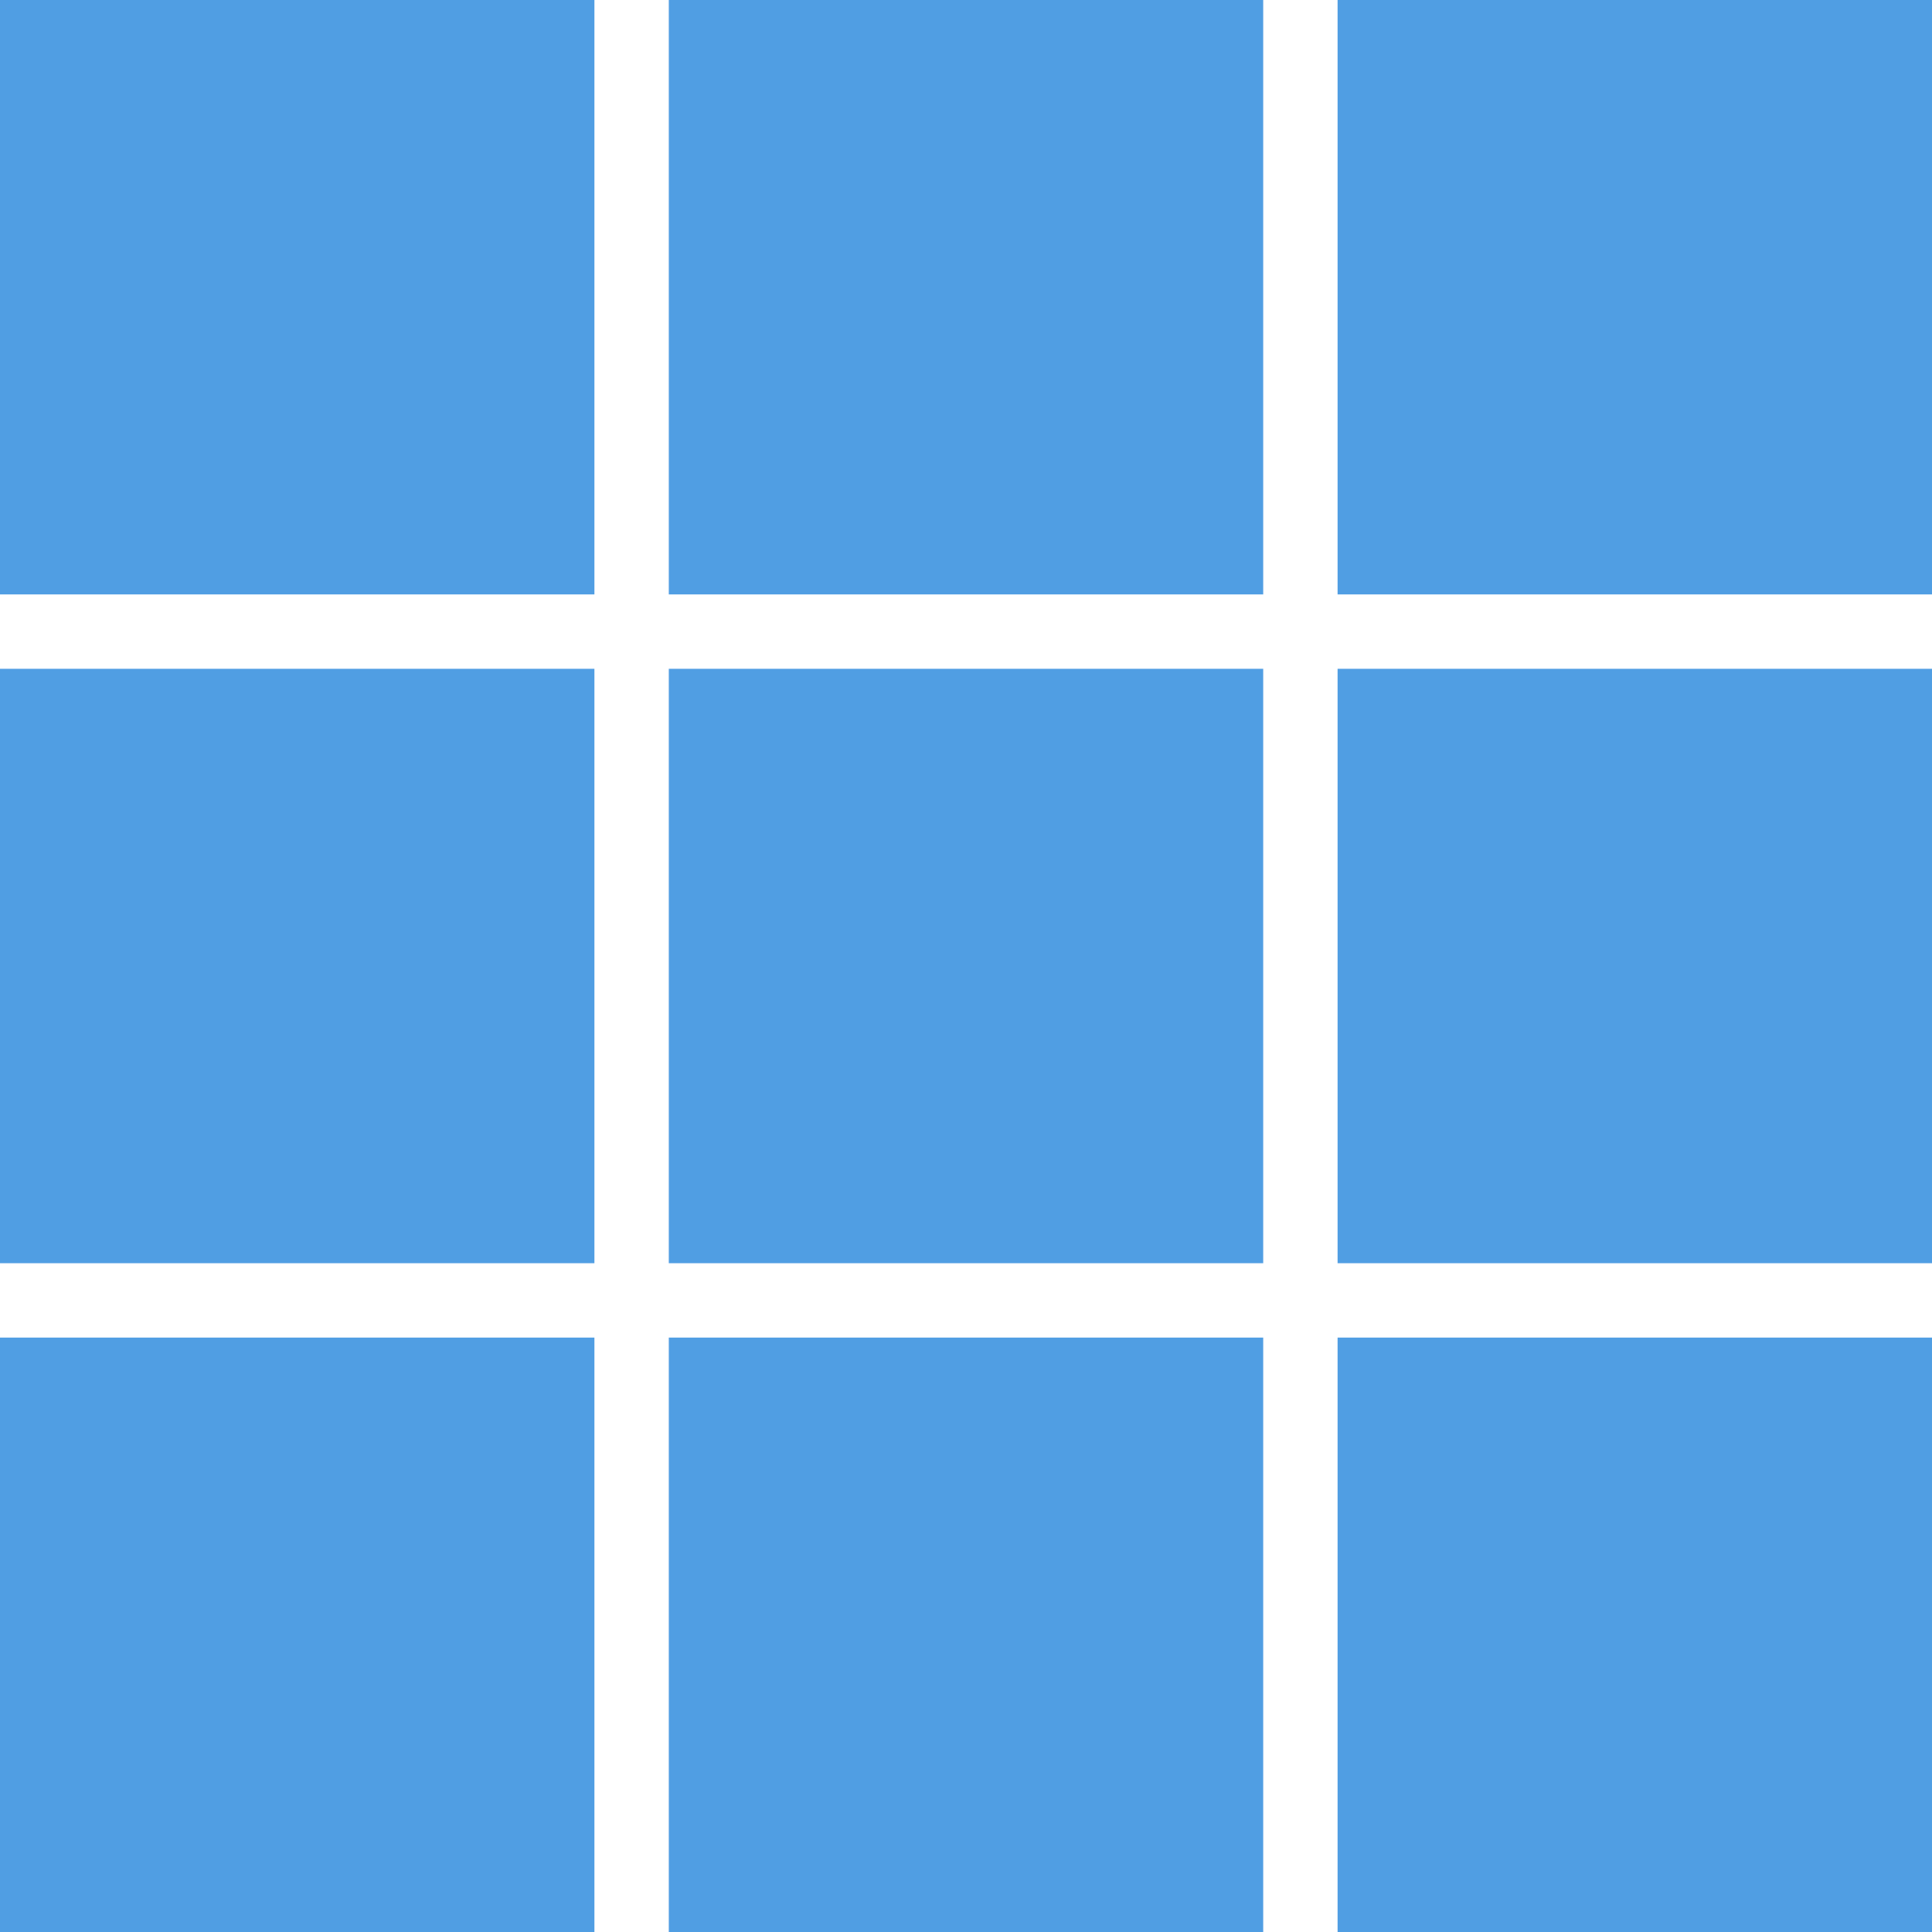
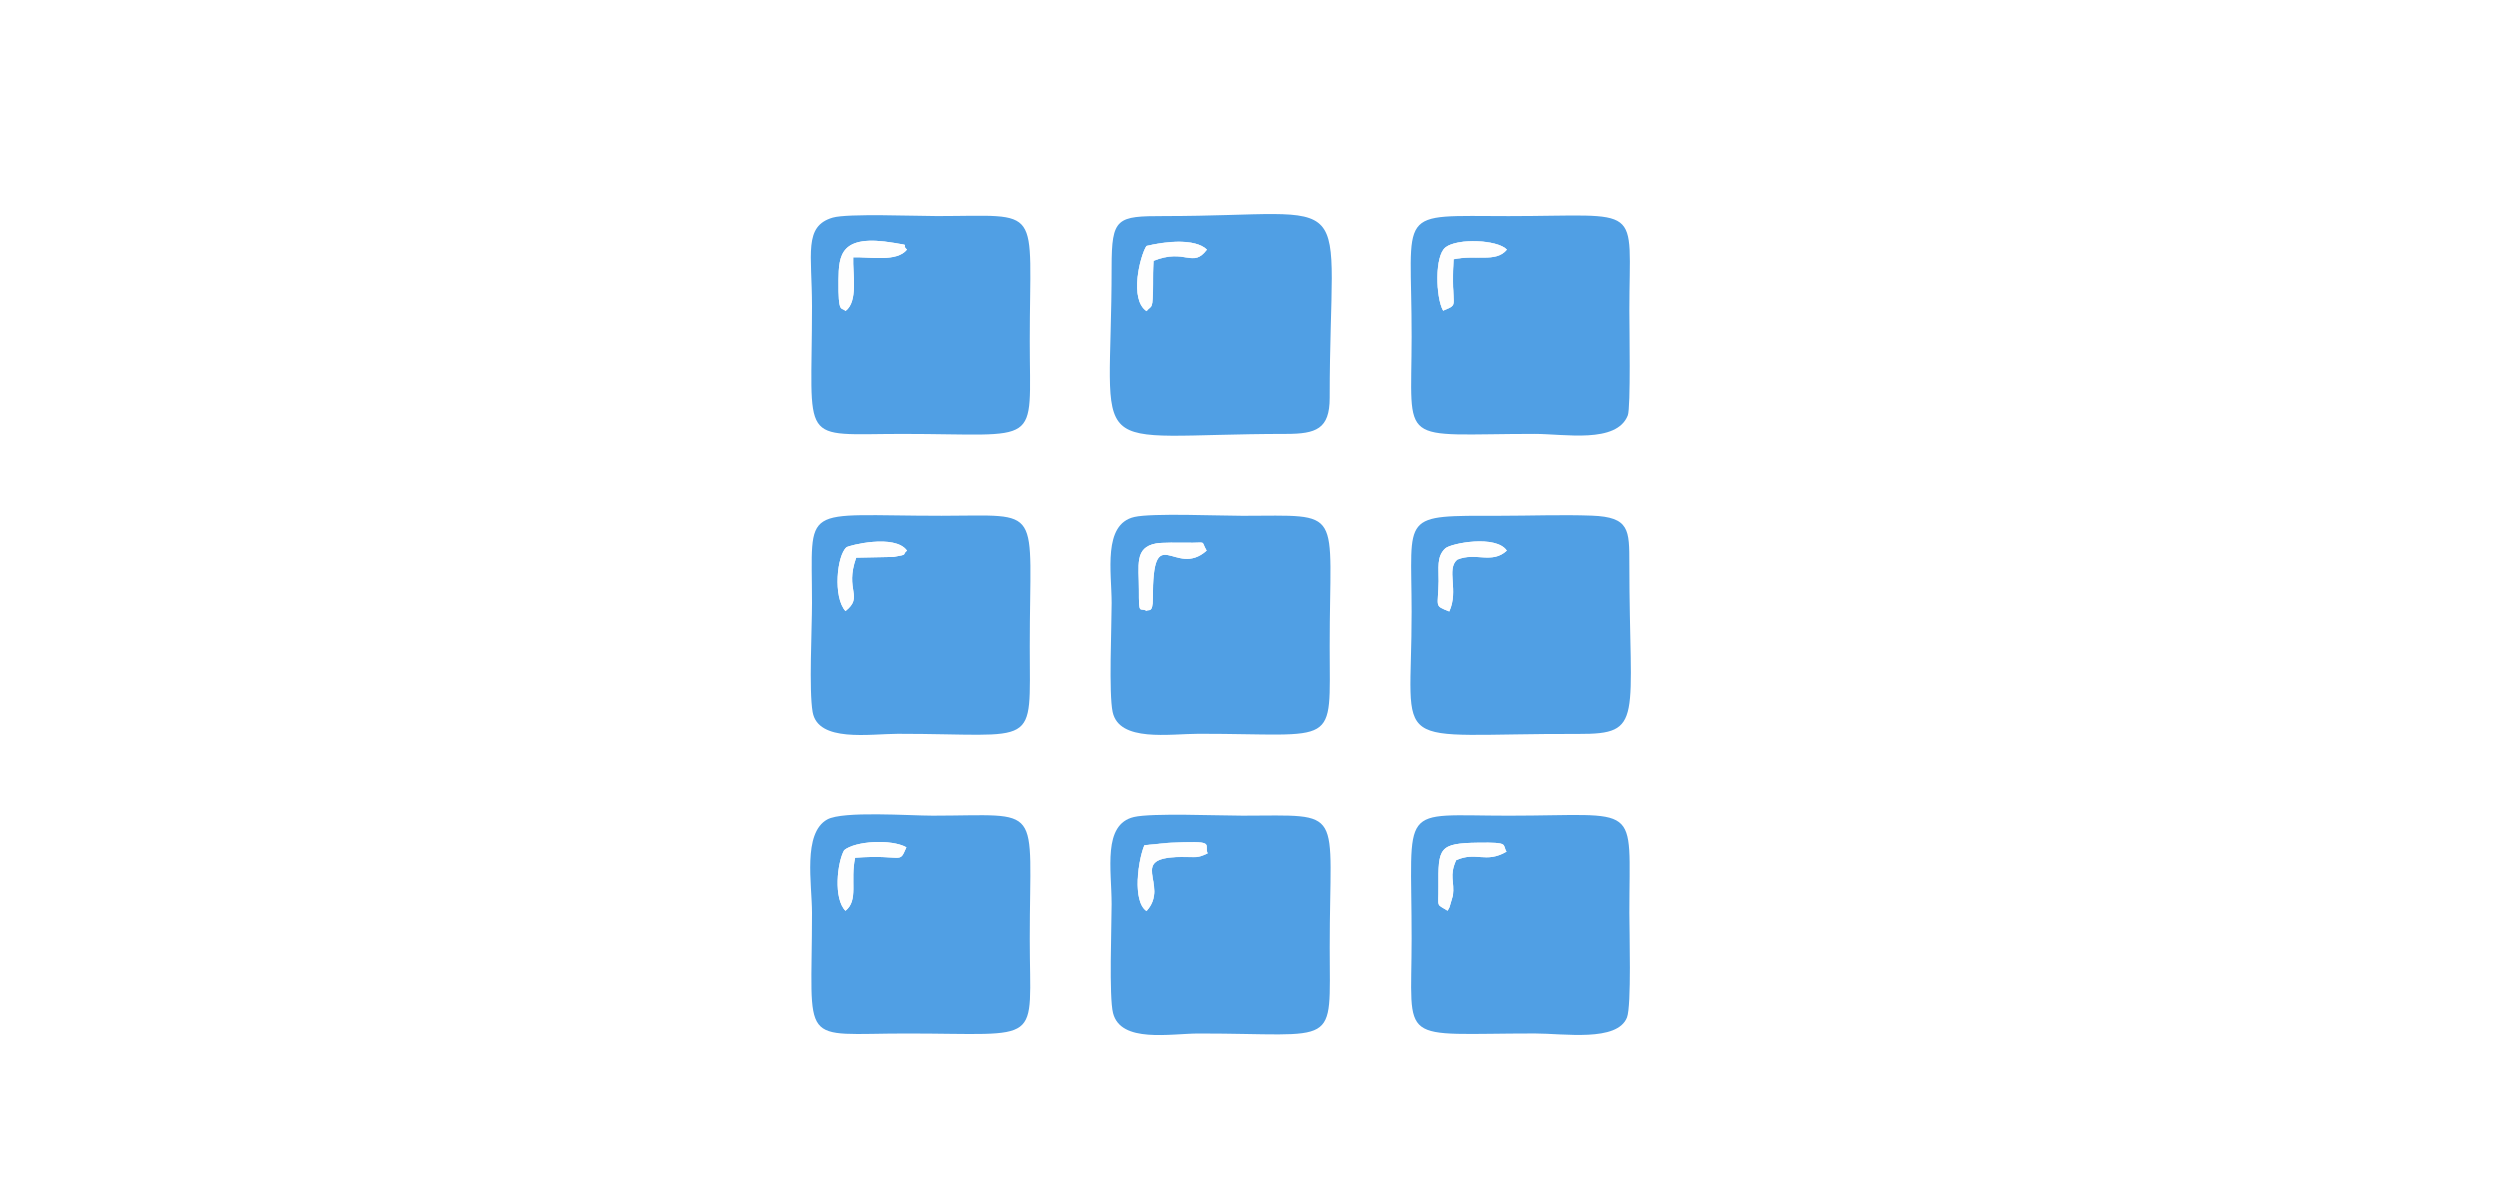
- <svg xmlns="http://www.w3.org/2000/svg" width="18" height="18" viewBox="0 0 18 18" fill="none">
-   <path d="M6.231 6.231H11.769V11.769H6.231V6.231V6.231ZM12.462 12.462H18V18H12.462V12.462ZM6.231 12.462H11.769V18H6.231V12.462V12.462ZM0 12.462H5.538V18H0V12.462ZM0 0H5.538V5.538H0V0ZM0 6.231H5.538V11.769H0V6.231V6.231ZM12.462 0H18V5.538H12.462V0ZM12.462 6.231H18V11.769H12.462V6.231V6.231ZM6.231 0H11.769V5.538H6.231V0V0Z" fill="#509EE3" />
+ <svg xmlns="http://www.w3.org/2000/svg" xml:space="preserve" width="565.125mm" height="266.347mm" version="1.1" style="shape-rendering:geometricPrecision; text-rendering:geometricPrecision; image-rendering:optimizeQuality; fill-rule:evenodd; clip-rule:evenodd" viewBox="0 0 56512.5 26634.7">
+   <defs>
+     <style type="text/css">
+    
+     .str0 {stroke:#FEFEFE;stroke-width:7.62;stroke-miterlimit:22.926}
+     .fil1 {fill:#FEFEFE}
+     .fil0 {fill:#509FE4}
+    
+   </style>
+   </defs>
+   <g id="Capa_x0020_1">
+     <path class="fil0" d="M26074.11 5894.27c-12.86,194.69 -9.62,344.44 -11.35,536.39 -5.51,606.02 -29.21,453.86 -145.87,599.09 -389.2,-263.96 -145.76,-1238.63 -0.45,-1467.4 412.6,-101.42 1086.11,-178.75 1363.26,79.54 -321.38,428.22 -477.29,-39.5 -1205.59,252.38zm-945.91 142.1c0,4476.89 -725.56,3774.47 3944.58,3772.1 674.88,-0.51 984.83,-108.3 984.83,-813.46 0.44,-4890.44 752.45,-4111.51 -3746.24,-4110.56 -1065.34,0.42 -1183.17,32.41 -1183.17,1151.92z" />
+     <path class="fil0" d="M26410 19055.36c1108.61,-54.91 801.52,17.86 884.52,234.66 -252.72,115.99 -248.61,75.87 -588.22,78.86 -1257,11.1 -250.54,629.4 -789.41,1222.25 -324.68,-222.77 -181.86,-1167.82 -46.3,-1482.29l539.41 -53.48zm-1249.74 3845.28c175.65,685.78 1295.25,461.83 1940.08,461.64 3182.42,-0.84 2958.78,363.48 2957.94,-1940.97 -1.2,-3206.22 365.04,-2985.79 -1971.72,-2983.33 -518.78,0.53 -2053.63,-64.57 -2454.82,30.64 -710.8,168.69 -503.68,1187.4 -503.54,1966.47 0.08,490.17 -61.42,2100.42 32.06,2465.55z" />
+     <path class="fil0" d="M19112.01 20588.62c-273.91,-271.84 -189.43,-1084.26 -30.83,-1369.55 255.88,-211.35 1073.92,-254.88 1408.04,-66.06 -172.65,397.03 -52.3,156.3 -1158.71,235.89 -114.42,527.8 82.53,959.94 -218.5,1199.72zm-411.76 -2064.67c-559.36,310.25 -344.86,1460.74 -344.86,2108.39 0.06,3072.59 -322.47,2730.21 2137.33,2729.91 3122.68,-0.37 2785.51,301.33 2785.26,-2138.2 -0.31,-3108.9 327.36,-2787.83 -2193.55,-2785.95 -520.34,0.39 -2030.76,-110.21 -2384.18,85.85z" />
+     <path class="fil0" d="M19112.01 13813.71c-286.52,-315.2 -193.37,-1263.51 23.57,-1443.32 47.05,-39 1093.54,-310.06 1367.34,76.37 -125.66,99.16 49.43,81.69 -301.92,142.18l-846.16 16.78c-267.12,745.16 177.46,874.29 -242.83,1207.99zm-742.33 2282.03c121.58,692.72 1299.32,492.22 1925.78,491.97 3199.29,-1.21 2983.36,375.52 2982.52,-1971.28 -1.12,-3234.61 326.72,-2957.8 -1996.29,-2957.46 -3218.77,0.45 -2926.47,-312.8 -2926.33,1971.24 0.06,584.7 -72.18,1972.7 14.32,2465.53z" />
+     <path class="fil0" d="M25744.6 13334.36c0.92,-558.92 -106.52,-957.8 389.06,-1050.13 121.6,-22.68 538.28,-19.91 678.82,-16.83 496.52,10.9 318.55,-68.75 463.84,179.36 -717.37,642.84 -1219.68,-736.72 -1215.66,1084.82 0.76,343.36 -99.46,234.83 -143.77,275.48 -153.98,-84.76 -173.69,123.12 -172.29,-472.7zm-593.03 2761.38c149.34,686.34 1289.57,491.57 1948.77,491.32 3173.25,-1.28 2958.22,346.79 2957.29,-1970.63 -1.31,-3181.89 345.99,-2957.77 -1971.07,-2956.85 -513.72,0.23 -2046.47,-65.33 -2445.04,26.59 -716.56,165.27 -512.99,1249.9 -512.71,1944.04 0.23,527.53 -67.7,2049.94 22.76,2465.53z" />
+     <path class="fil0" d="M32761.18 13822.21c-354.62,-139.19 -249.39,-89.88 -241.29,-685.33 3.97,-290.32 -50.96,-556.07 150.94,-740.8 125.99,-115.32 1144.87,-313.25 1391.32,50.68 -339.29,312.85 -701.77,27.96 -1120.8,203.83 -254.51,212.88 38.97,698.61 -180.17,1171.62zm-851.37 5.26c3.75,3266.21 -609.77,2747.66 3773.67,2762.95 1489.51,5.2 1149.51,-310.23 1147.86,-3847.8 -0.73,-763.87 7.29,-1054.44 -847.73,-1086.56 -667.28,-25.07 -1402.9,3.38 -2078.4,3.08 -2262.93,-1.04 -1998.64,-61.45 -1995.4,2168.33z" />
+     <path class="fil0" d="M32916.39 19445.37c-160.72,355.15 -32.04,479.61 -72.52,796.4l-77.41 265.5c-8.22,22.59 -29.63,52.92 -44.7,79.22 -265.1,-168.62 -202.01,-45.84 -206.28,-540.66 -7.64,-883.18 10.06,-984.01 898.05,-997.21 722.46,-10.73 538.79,41.96 641.78,203.02 -476.29,275.56 -680.64,-12.47 -1138.92,193.73zm3861.58 3553.87c103.66,-263.79 53.51,-1948.4 53.62,-2366.9 0.59,-2537.12 282.16,-2194.55 -2729.12,-2193.94 -2519.4,0.53 -2190.84,-320.03 -2192.63,2785.65 -1.4,2433.63 -339.83,2137.05 2784.34,2137.41 659.36,0.09 1864.23,196.62 2083.79,-362.22z" />
+     <path class="fil0" d="M19112.01 7031.04c-89.18,-103.19 -167.26,94.99 -158.45,-699.23 6.29,-568.2 43.11,-1044.93 1247.38,-843.18 437.6,73.33 146.35,18.9 301.76,153.26 -229.46,289.14 -838,160.97 -1215.15,175.53 -13.9,376.45 116.68,999.28 -175.54,1213.62zm-286.8 -2112.03c-665.37,193.28 -469.96,820.44 -469.82,2004.96 0.42,3179.74 -323.64,2885.17 2038.7,2884.78 3174.93,-0.56 2884.05,332.98 2883.89,-2095.82 -0.23,-3119.19 314.05,-2829.68 -2094.92,-2828.53 -480.31,0.25 -2022.74,-62.71 -2357.85,34.61z" />
+     <path class="fil0" d="M32623.13 7019.6c-162.56,-280.7 -197.67,-1231.36 54.18,-1426.47 270.36,-209.39 1165.2,-173.18 1383.2,48.76 -240.65,296.55 -676.53,107.21 -1203.25,216.68 -71.87,1128.07 156.83,994.72 -234.13,1161.03zm4173.26 2369.89c68.66,-175.22 35.2,-2016.75 35.2,-2366.9 0.03,-2458.84 346.18,-2137.24 -2729.12,-2137.41 -2591,-0.17 -2189.61,-213.13 -2192.49,2729.12 -2.49,2515.27 -330.74,2193.78 2784.2,2194 672,0.03 1850.5,223.7 2102.21,-418.81z" />
+     <path class="fil1" d="M25744.6 13334.36c-1.4,595.82 18.31,387.94 172.29,472.7 44.31,-40.65 144.53,67.88 143.77,-275.48 -4.02,-1821.54 498.29,-441.98 1215.66,-1084.82 -145.29,-248.11 32.68,-168.46 -463.84,-179.36 -140.54,-3.08 -557.22,-5.85 -678.82,16.83 -495.58,92.33 -388.14,491.21 -389.06,1050.13z" />
+     <path class="fil1 str0" d="M25870.59 19108.84c-135.56,314.47 -278.38,1259.52 46.3,1482.29 538.87,-592.85 -467.59,-1211.15 789.41,-1222.25 339.61,-2.99 335.5,37.13 588.22,-78.86 -83,-216.8 224.09,-289.57 -884.52,-234.66l-539.41 53.48z" />
+     <path class="fil1" d="M19112.01 7031.04c292.22,-214.34 161.64,-837.17 175.54,-1213.62 377.15,-14.56 985.69,113.61 1215.15,-175.53 -155.41,-134.36 135.84,-79.93 -301.76,-153.26 -1204.27,-201.75 -1241.09,274.98 -1247.38,843.18 -8.81,794.22 69.27,596.04 158.45,699.23z" />
+     <path class="fil1 str0" d="M32623.13 7019.6c390.96,-166.31 162.26,-32.96 234.13,-1161.03 526.72,-109.47 962.6,79.87 1203.25,-216.68 -218,-221.94 -1112.84,-258.15 -1383.2,-48.76 -251.85,195.11 -216.74,1145.77 -54.18,1426.47z" />
+     <path class="fil1" d="M32761.18 13822.21c219.14,-473.01 -74.34,-958.74 180.17,-1171.62 419.03,-175.87 781.51,109.02 1120.8,-203.83 -246.45,-363.93 -1265.33,-166 -1391.32,-50.68 -201.9,184.73 -146.97,450.48 -150.94,740.8 -8.1,595.45 -113.33,546.14 241.29,685.33z" />
+     <path class="fil1" d="M19112.01 13813.71c420.29,-333.7 -24.29,-462.83 242.83,-1207.99l846.16 -16.78c351.35,-60.49 176.26,-43.02 301.92,-142.18 -273.8,-386.43 -1320.29,-115.37 -1367.34,-76.37 -216.94,179.81 -310.09,1128.12 -23.57,1443.32z" />
+     <path class="fil1" d="M32916.39 19445.37c458.28,-206.2 662.63,81.83 1138.92,-193.73 -102.99,-161.06 80.68,-213.75 -641.78,-203.02 -887.99,13.2 -905.69,114.03 -898.05,997.21 4.27,494.82 -58.82,372.04 206.28,540.66 15.07,-26.3 36.48,-56.63 44.7,-79.22l77.41 -265.5c40.48,-316.79 -88.2,-441.25 72.52,-796.4z" />
+     <path class="fil1 str0" d="M26074.11 5894.27c728.3,-291.88 884.21,175.84 1205.59,-252.38 -277.15,-258.29 -950.66,-180.96 -1363.26,-79.54 -145.31,228.77 -388.75,1203.44 0.45,1467.4 116.66,-145.23 140.36,6.93 145.87,-599.09 1.73,-191.95 -1.51,-341.7 11.35,-536.39z" />
+     <path class="fil1" d="M19112.01 20588.62c301.03,-239.78 104.08,-671.92 218.5,-1199.72 1106.41,-79.59 986.06,161.14 1158.71,-235.89 -334.12,-188.82 -1152.16,-145.29 -1408.04,66.06 -158.6,285.29 -243.08,1097.71 30.83,1369.55z" />
+   </g>
</svg>
